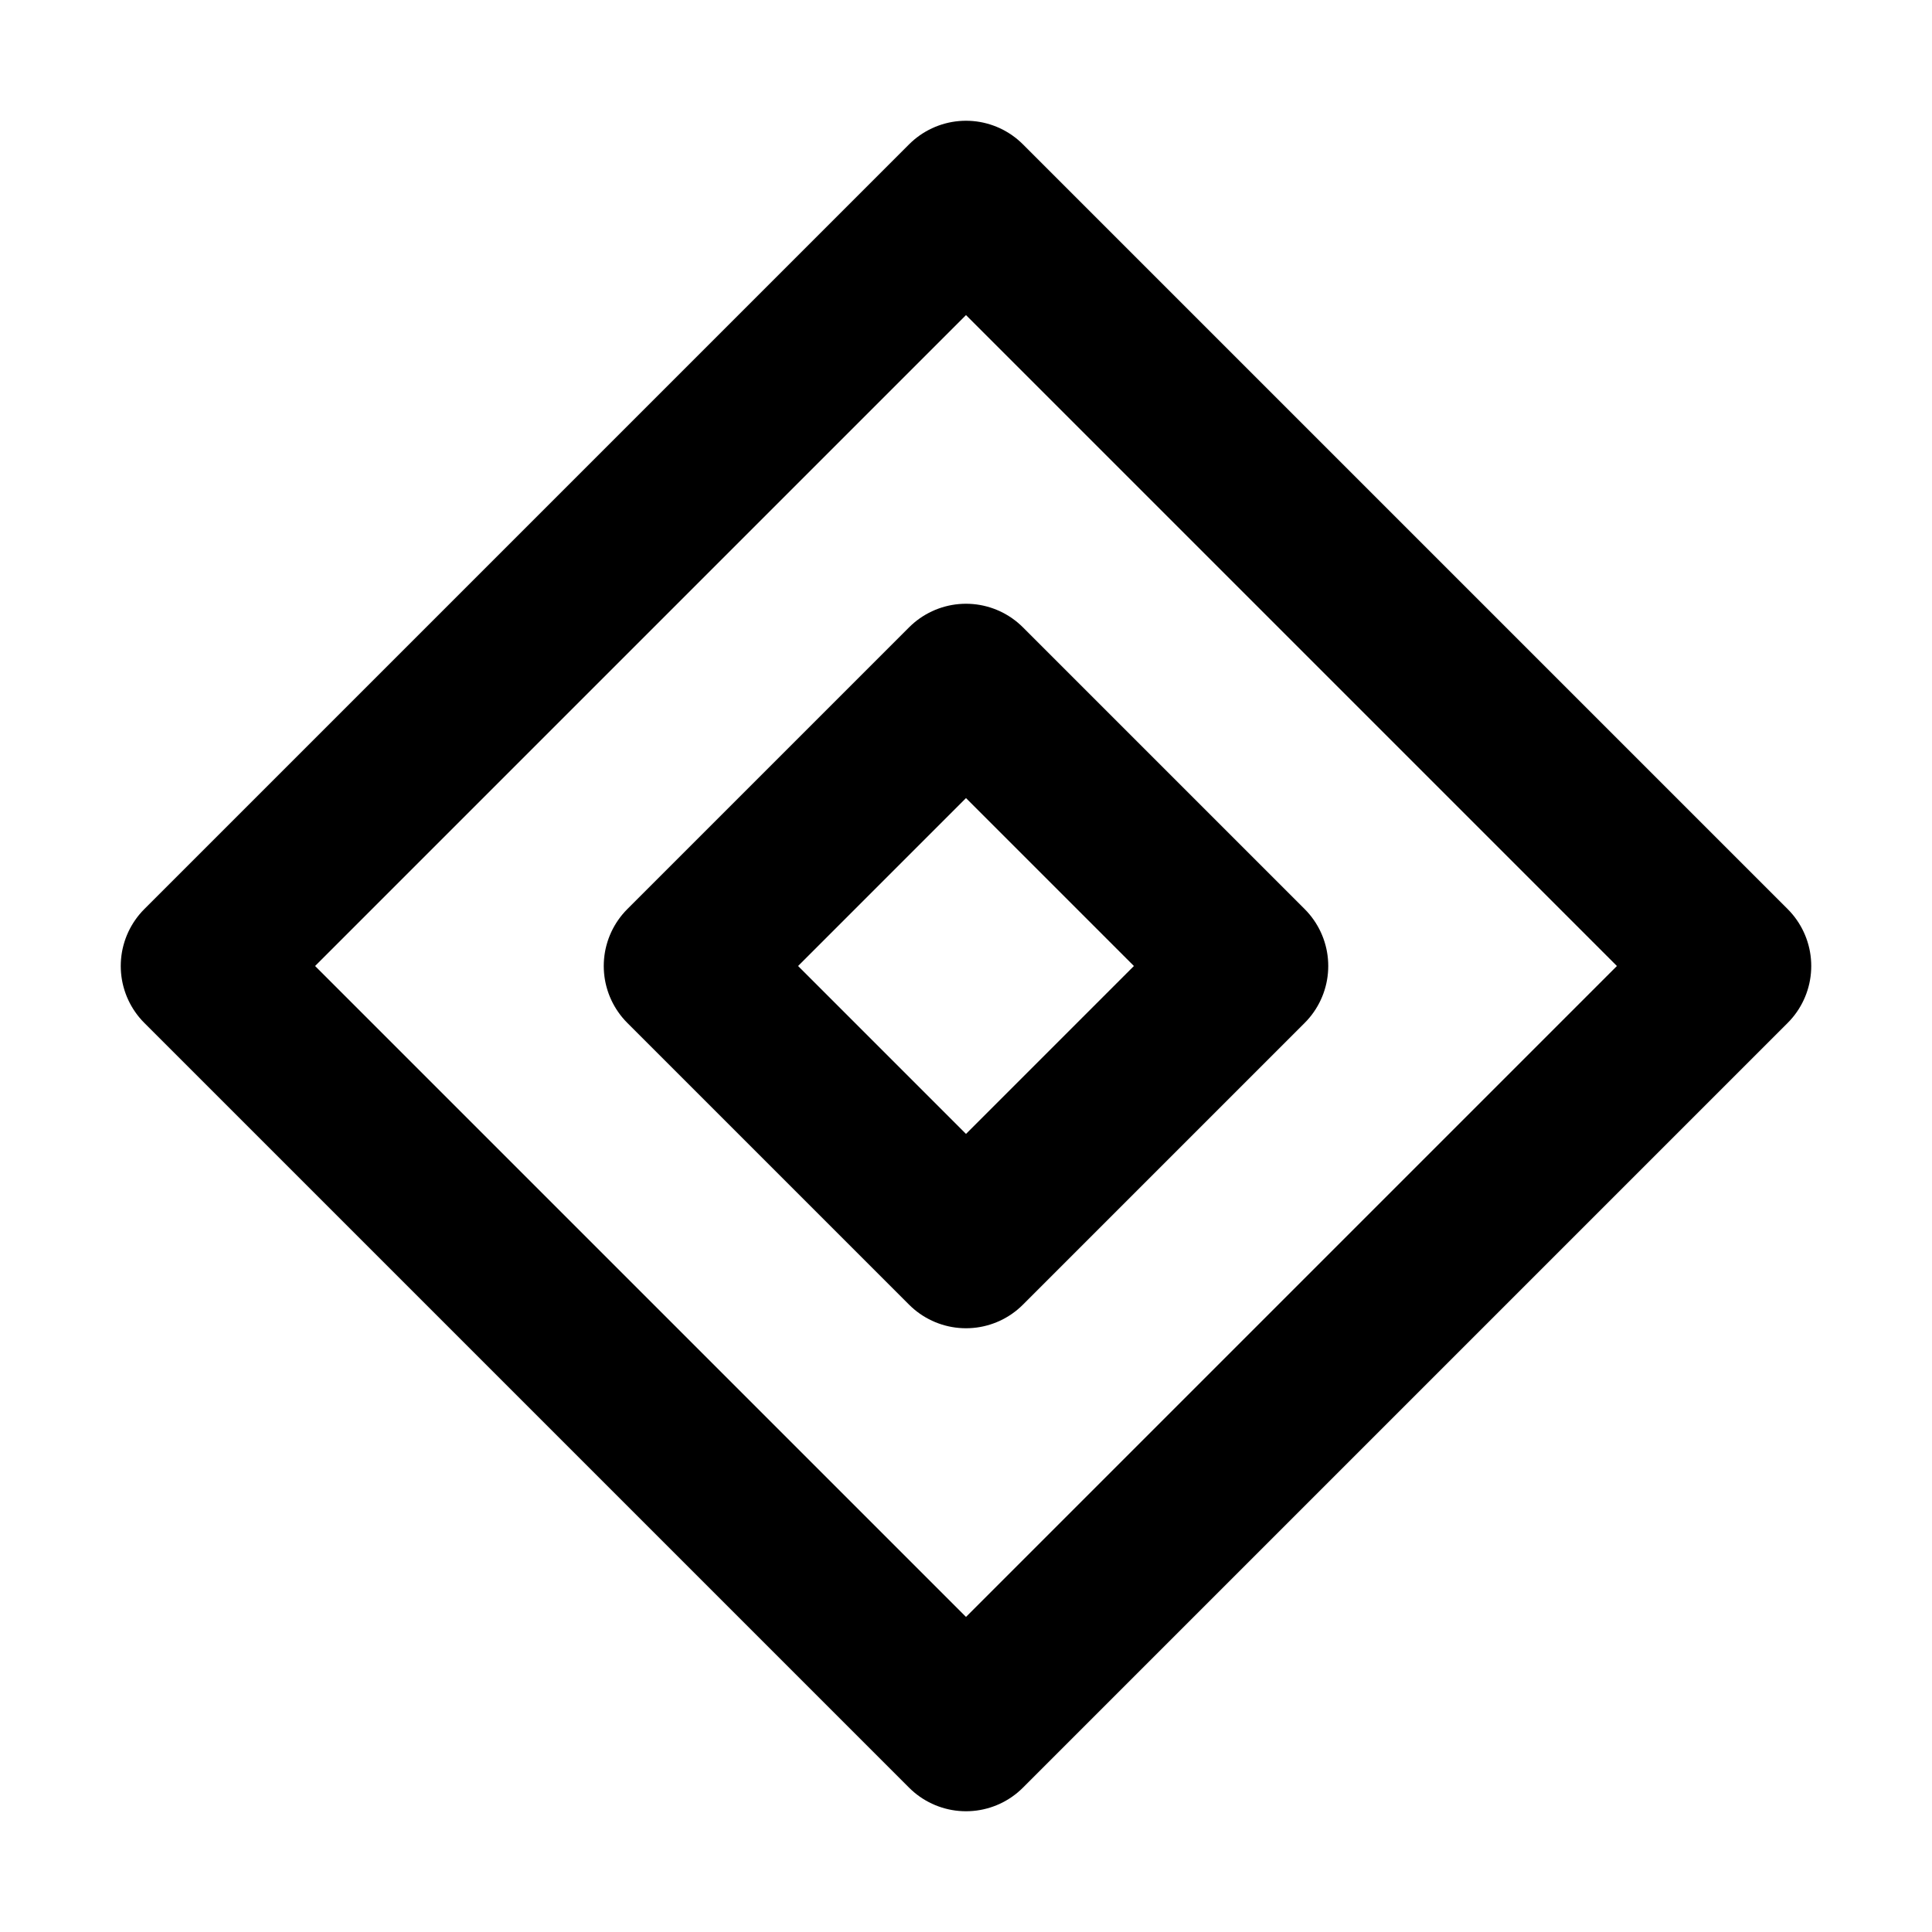
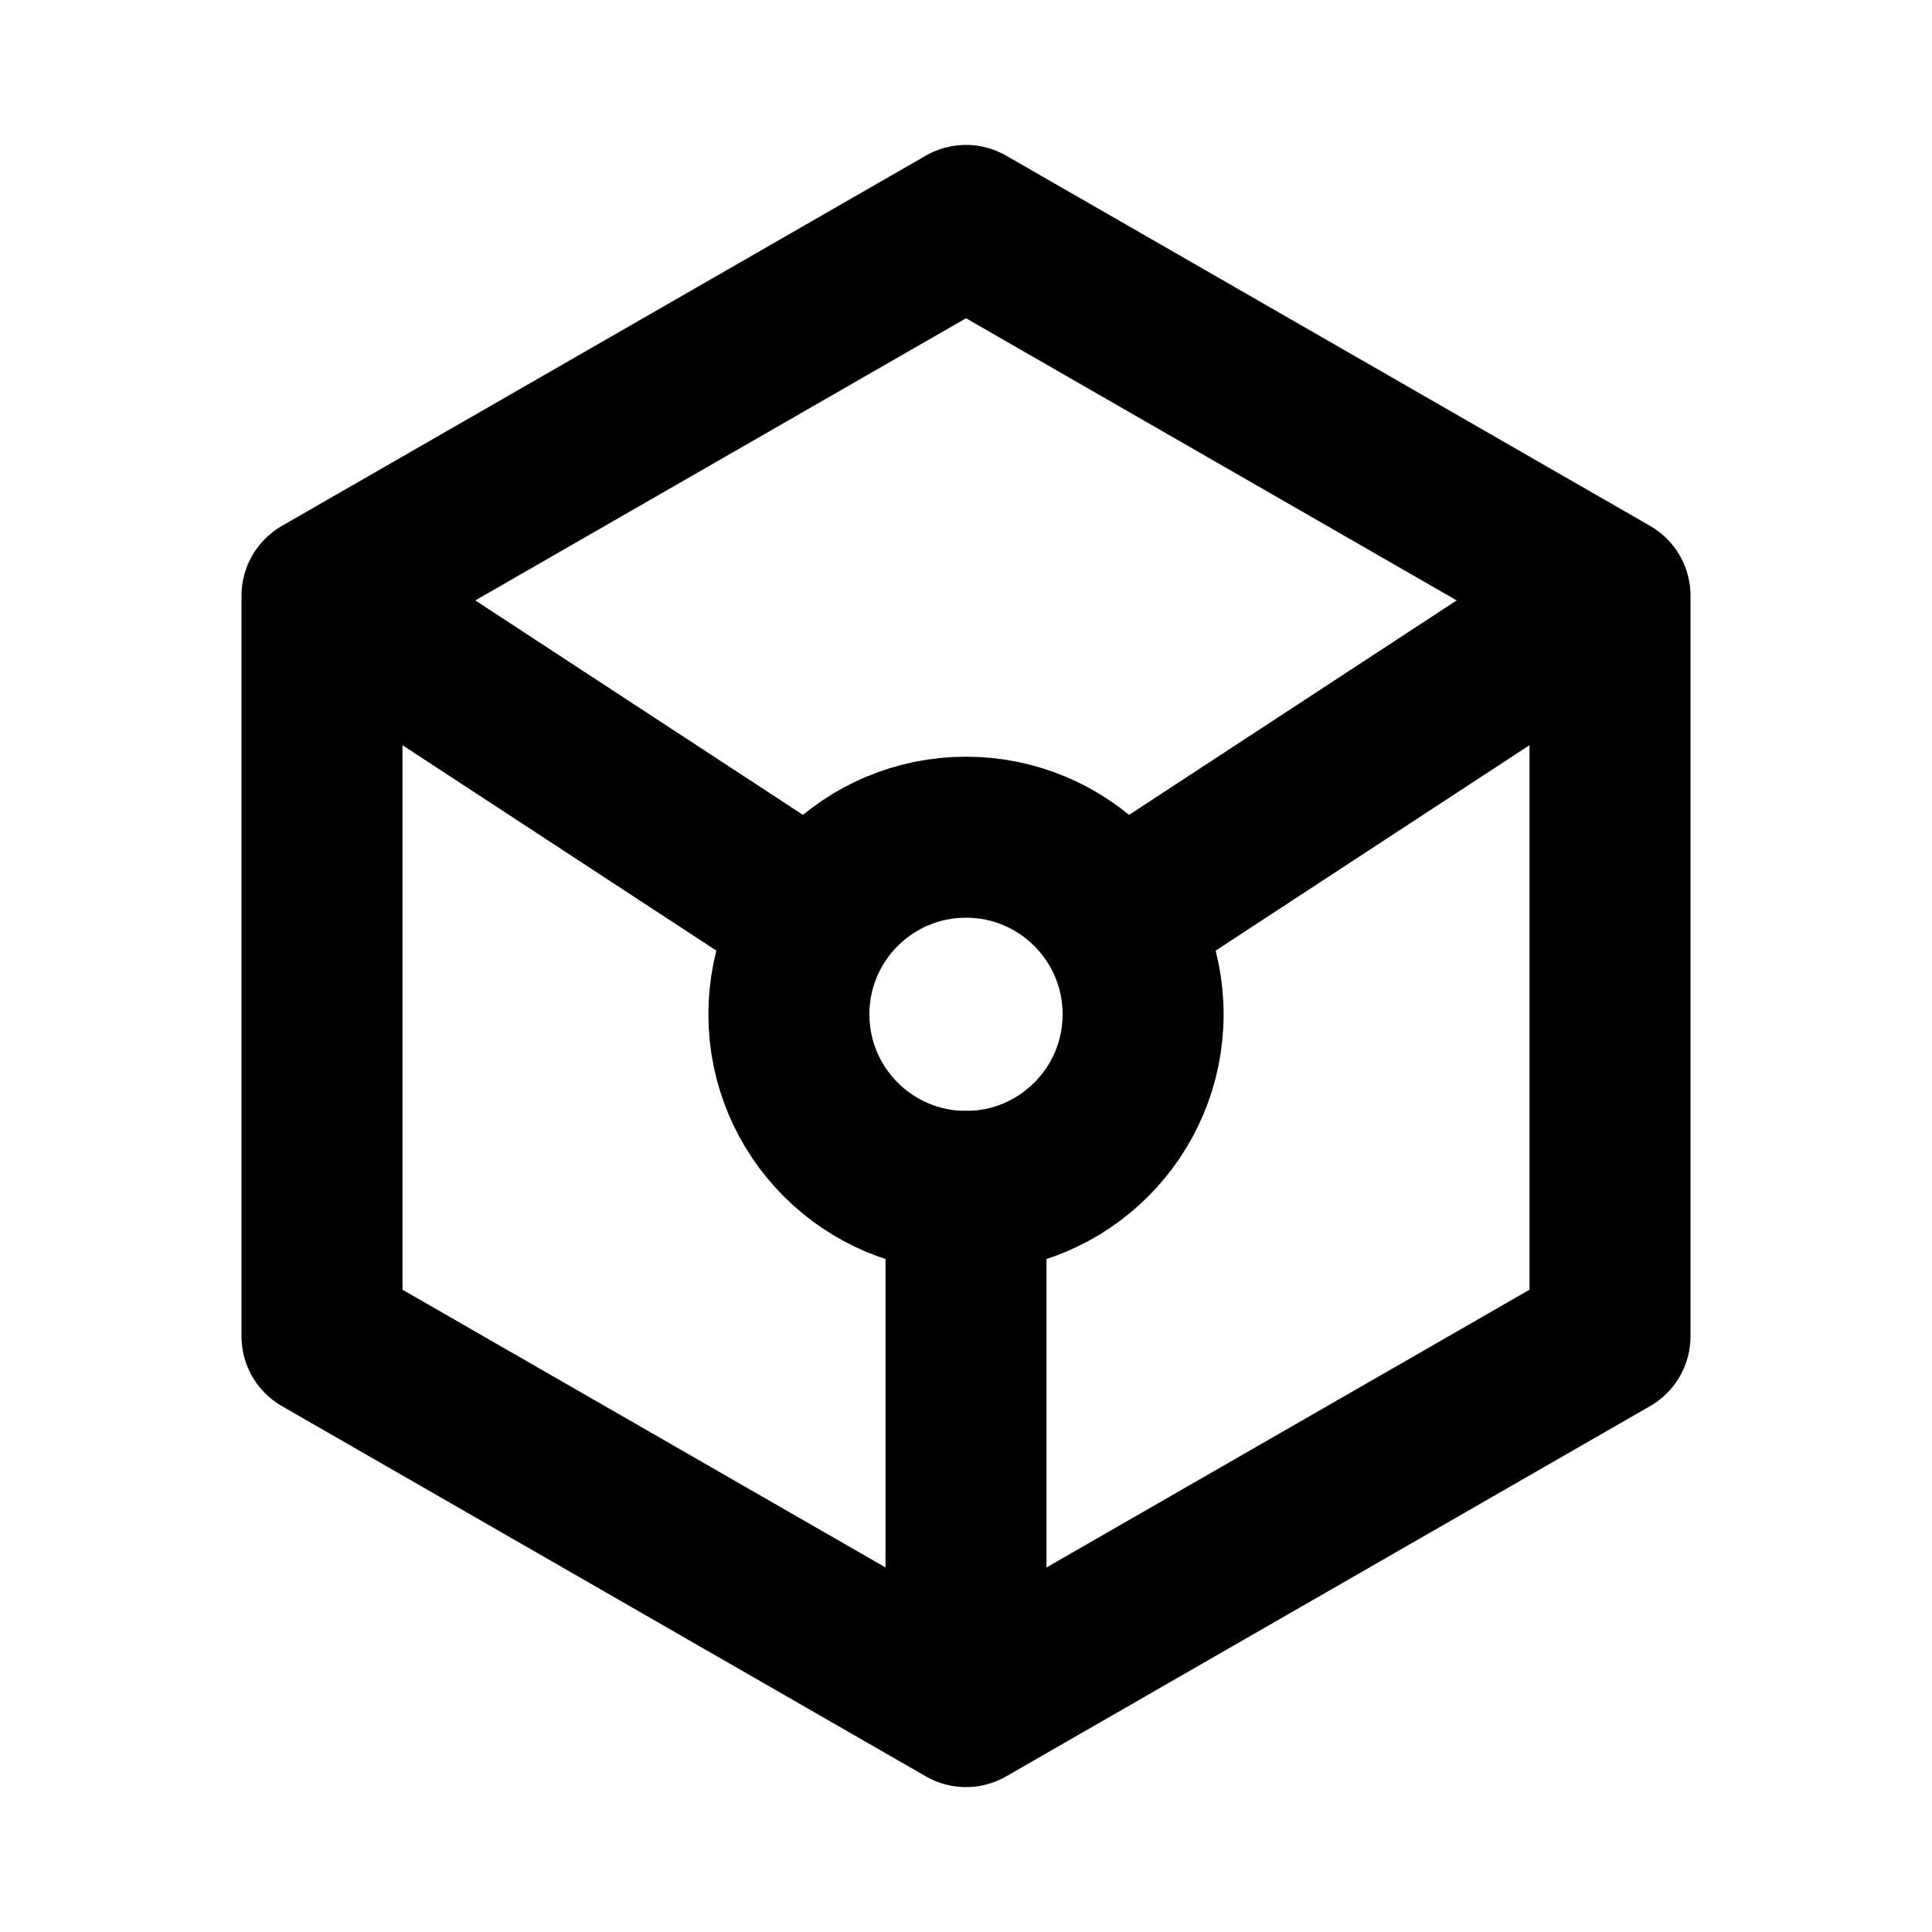
<svg xmlns="http://www.w3.org/2000/svg" width="24" height="24" viewBox="0 0 24 24" fill="none" stroke="currentColor" stroke-width="2" stroke-linecap="round" stroke-linejoin="round">
-   <path d="M12 2.5 21.5 12 12 21.5 2.5 12Z" />
-   <path d="M12 8.5 15.5 12 12 15.5 8.5 12Z" />
+   <path d="M12 2.8 20 7.4v9.2l-8 4.6-8-4.6V7.4Z" />
+   <circle cx="12" cy="12.6" r="2.2" />
+   <path d="M4.6 7.8 10.1 11.4" />
+   <path d="M19.4 7.8 13.9 11.4" />
+   <path d="M12 14.8V20.6" />
</svg>
